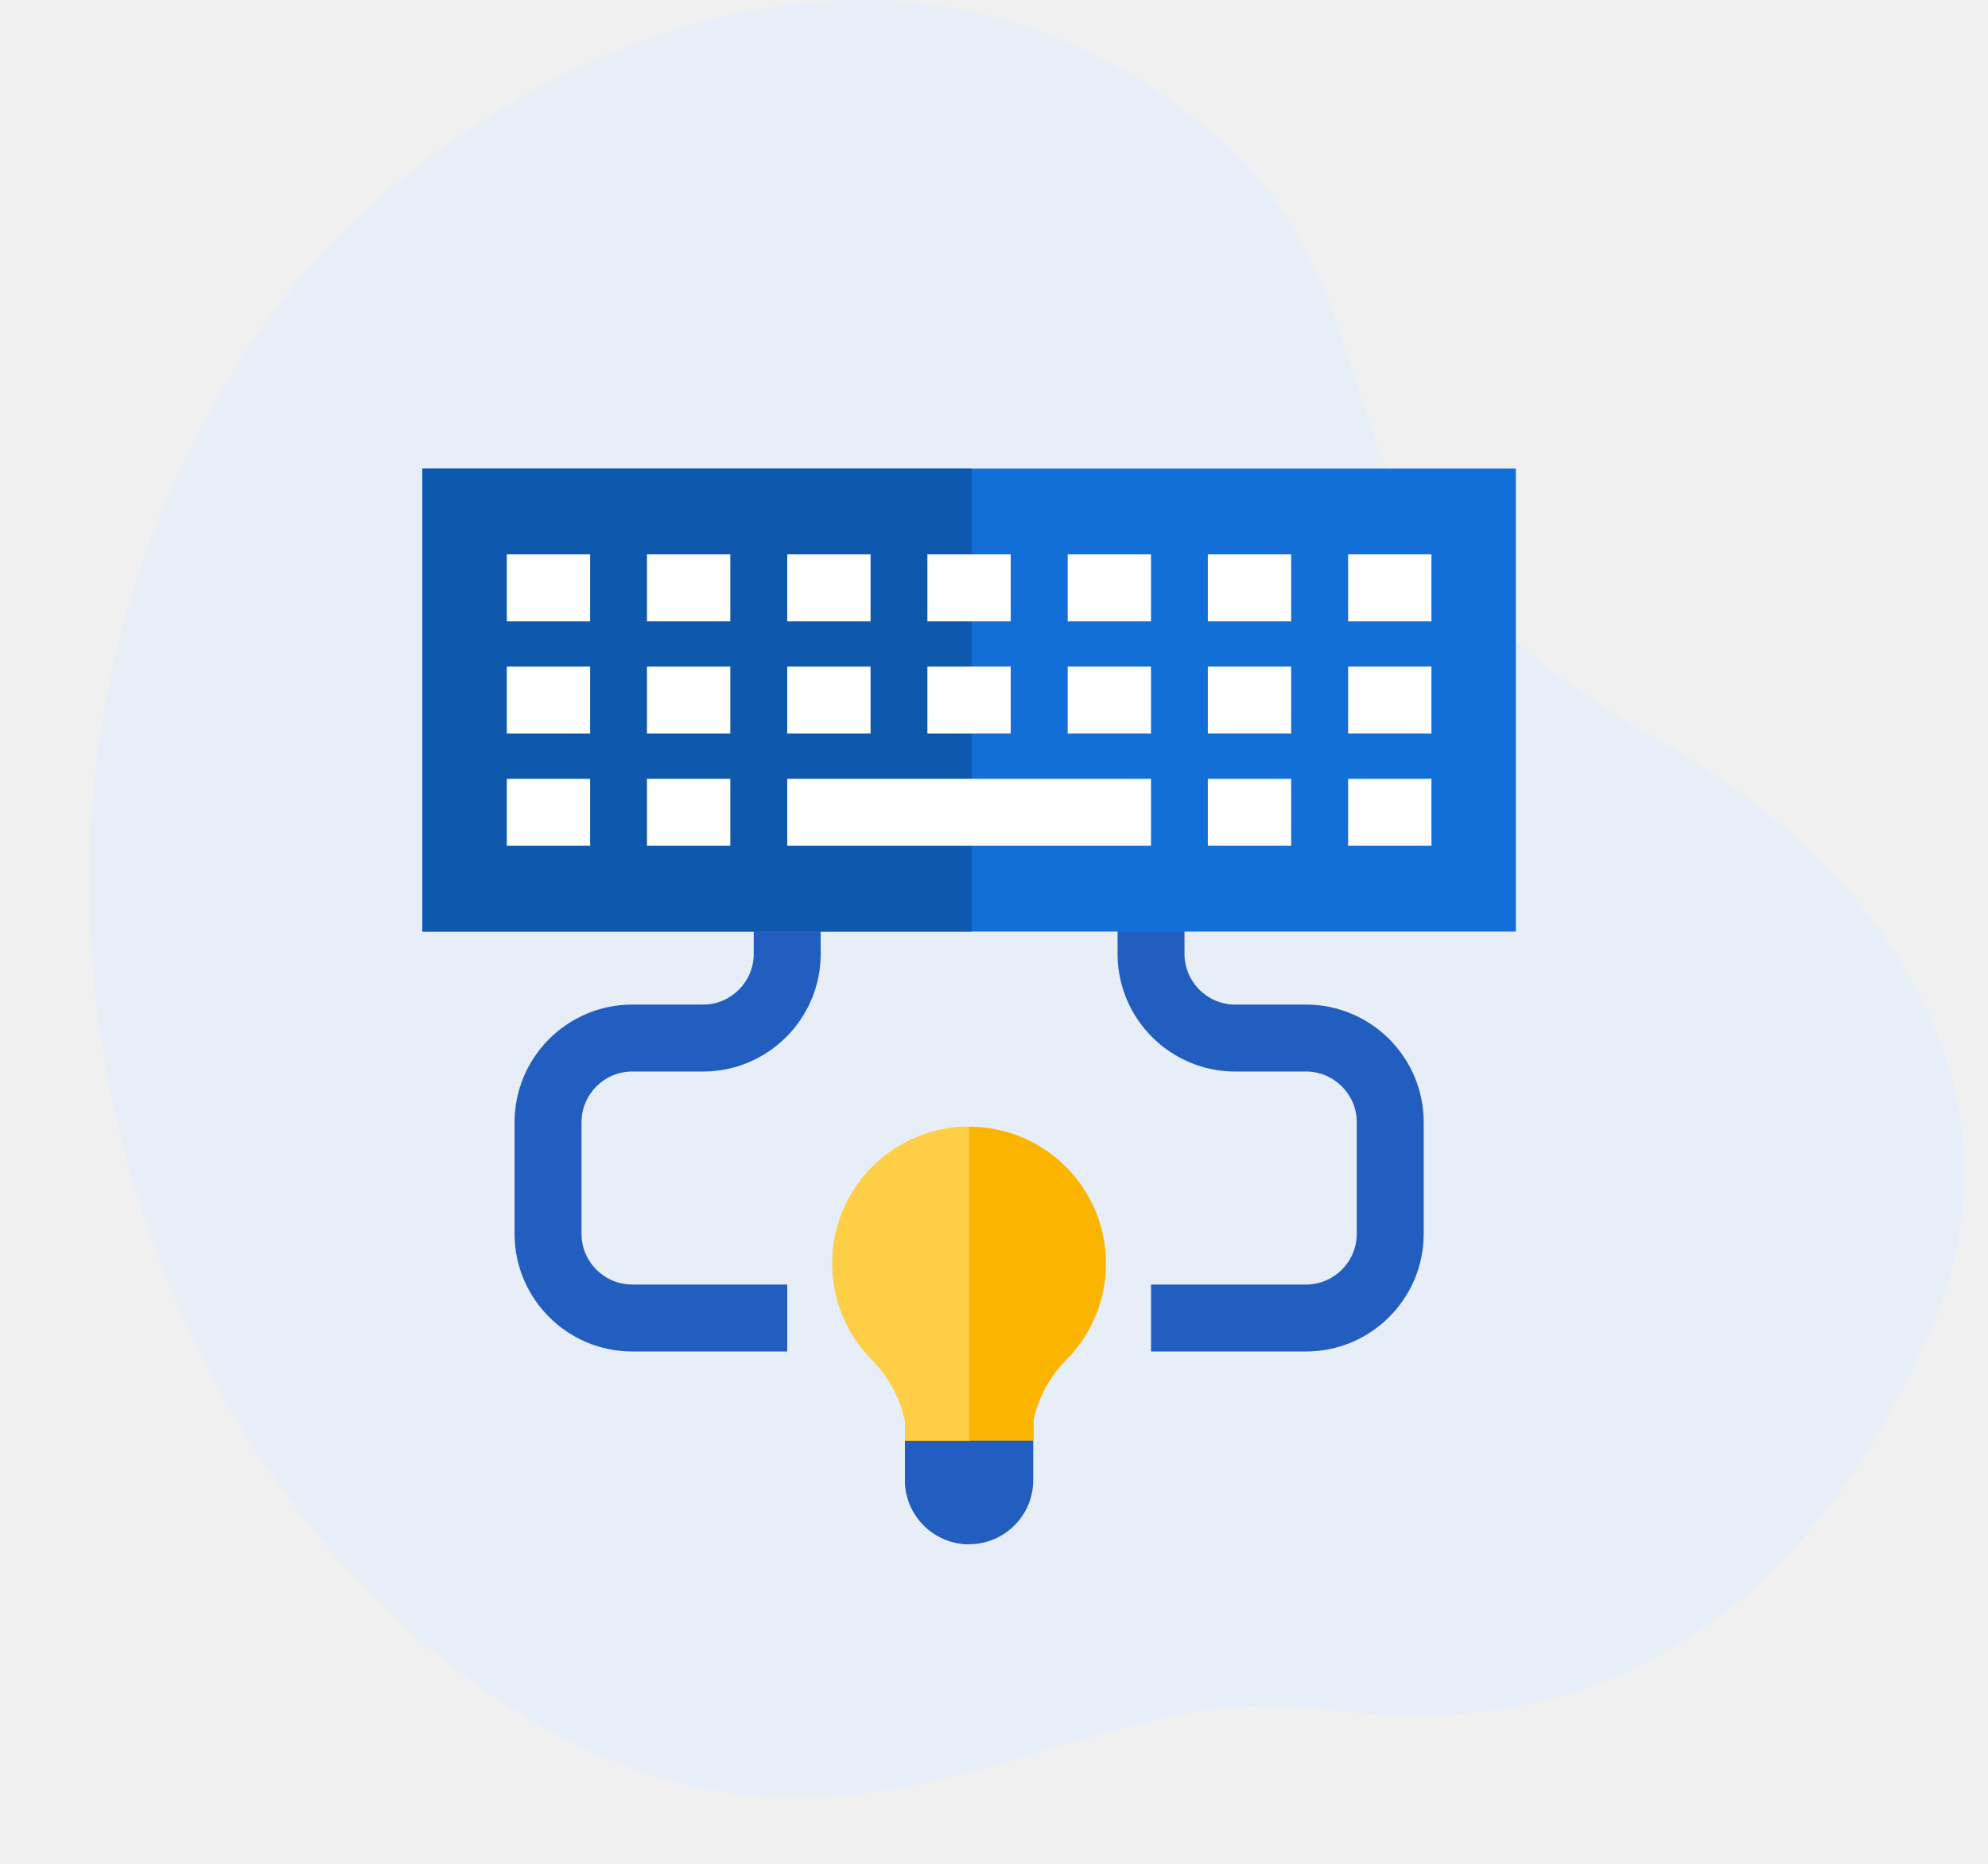
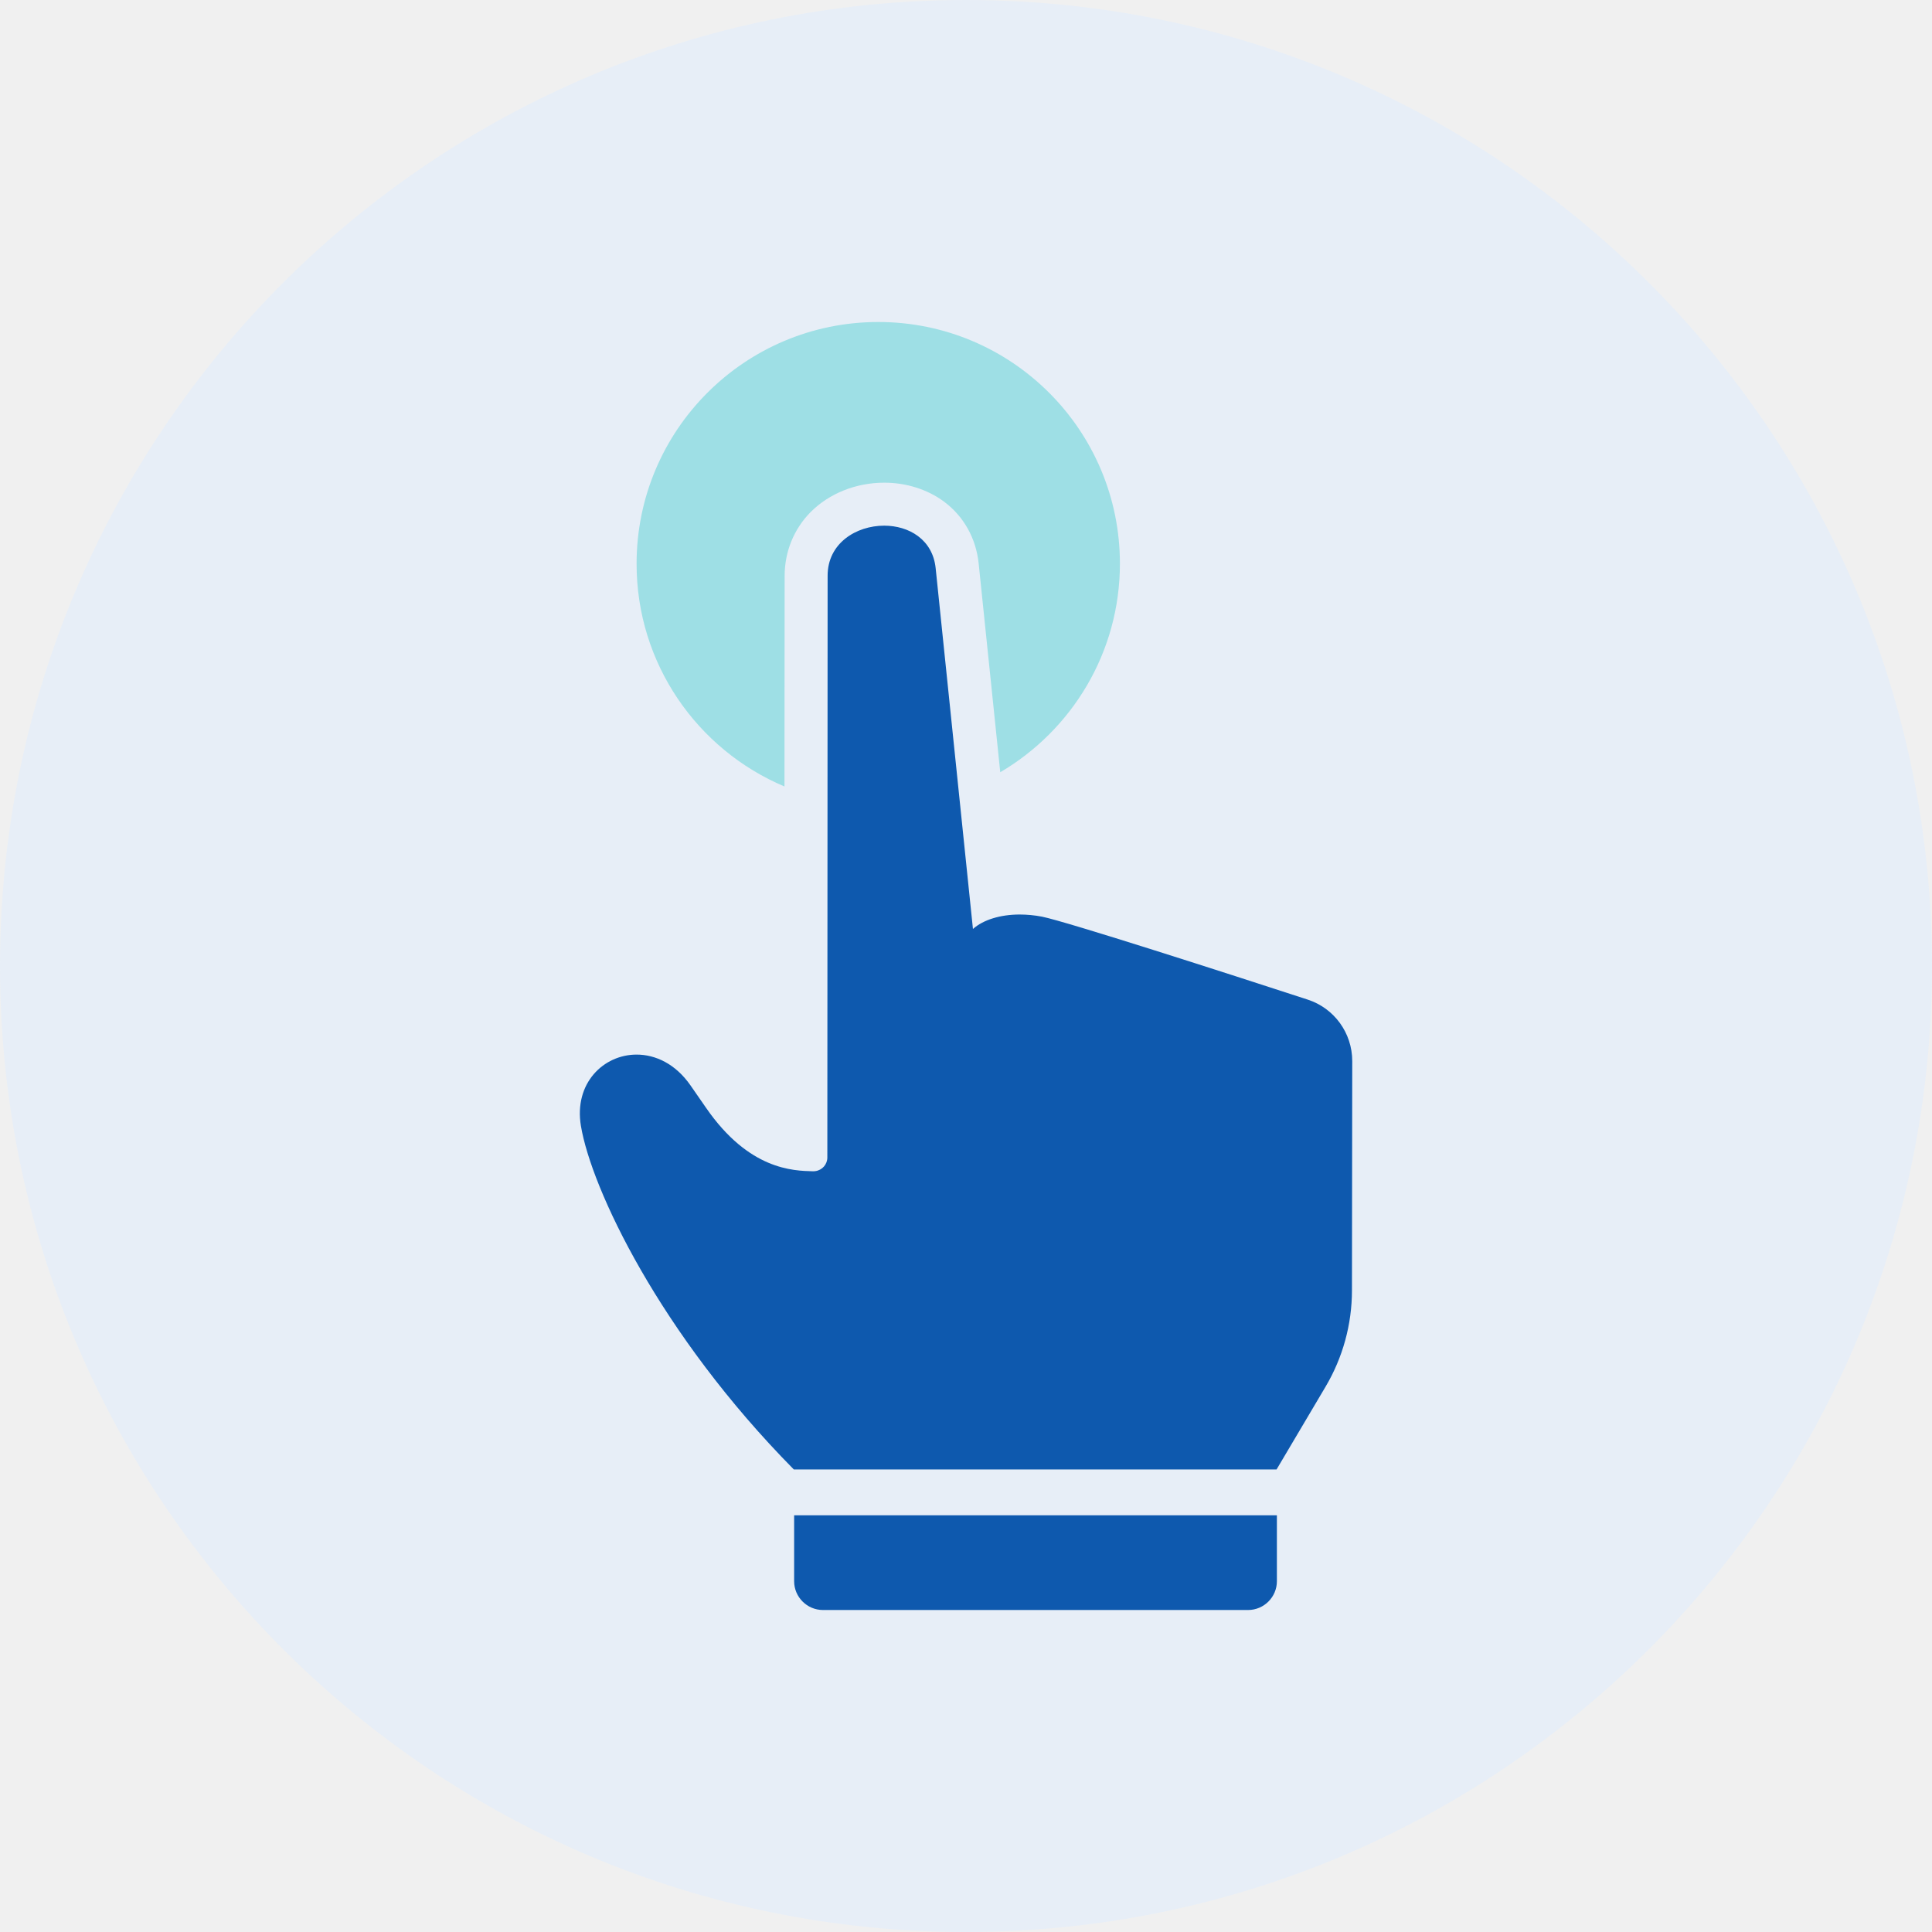
- <svg xmlns="http://www.w3.org/2000/svg" width="80" height="75" viewBox="0 0 80 75" fill="none">
-   <path d="M10.911 12.667C-2.509 31.137 3.969 56.74 18.858 67.558C33.748 78.376 42.573 67.252 53.25 68.764C66.057 70.577 73.545 63.029 77.659 53.585C81.884 43.888 75.909 34.921 66.708 29.757C49.49 20.096 58.922 11.21 45.712 3.117C32.502 -4.975 16.993 4.295 10.911 12.667Z" fill="#E7EEF7" />
-   <g clip-path="url(#clip0_901_16823)">
-     <path d="M31.68 54.384H25.442C22.831 54.384 20.707 52.26 20.707 49.649V45.16C20.707 42.549 22.831 40.425 25.442 40.425H28.292C29.417 40.425 30.332 39.509 30.332 38.384V35.469H33.026V38.384C33.026 40.995 30.902 43.119 28.292 43.119H25.442C24.316 43.119 23.401 44.034 23.401 45.16V49.649C23.401 50.775 24.317 51.69 25.442 51.69H31.68L31.68 54.384Z" fill="#215EBF" />
-     <path d="M52.557 54.384H46.319V51.69H52.557C53.683 51.69 54.598 50.775 54.598 49.649V45.16C54.598 44.034 53.683 43.119 52.557 43.119H49.708C47.097 43.119 44.973 40.995 44.973 38.384V35.469H47.666V38.384C47.666 39.509 48.582 40.425 49.708 40.425H52.557C55.168 40.425 57.292 42.549 57.292 45.16V49.649C57.292 52.26 55.168 54.384 52.557 54.384Z" fill="#215EBF" />
-     <path d="M61 18.857H17V37.486H61V18.857Z" fill="#126FD8" />
-     <path d="M39.095 18.857H17V37.486H39.095V18.857Z" fill="#0E59AE" />
-     <path d="M23.747 31.341H20.395V34.035H23.747V31.341Z" fill="white" />
-     <path d="M29.388 31.341H26.035V34.035H29.388V31.341Z" fill="white" />
-     <path d="M46.318 31.341H31.68V34.035H46.318V31.341Z" fill="white" />
-     <path d="M51.958 31.341H48.605V34.035H51.958V31.341Z" fill="white" />
-     <path d="M57.603 31.341H54.25V34.035H57.603V31.341Z" fill="white" />
-     <path d="M23.747 26.825H20.395V29.518H23.747V26.825Z" fill="white" />
-     <path d="M29.388 26.825H26.035V29.518H29.388V26.825Z" fill="white" />
-     <path d="M35.033 26.825H31.68V29.518H35.033V26.825Z" fill="white" />
-     <path d="M40.673 26.825H37.32V29.518H40.673V26.825Z" fill="white" />
-     <path d="M46.318 26.825H42.965V29.518H46.318V26.825Z" fill="white" />
-     <path d="M51.958 26.825H48.605V29.518H51.958V26.825Z" fill="white" />
-     <path d="M57.603 26.825H54.25V29.518H57.603V26.825Z" fill="white" />
-     <path d="M23.747 22.308H20.395V25.002H23.747V22.308Z" fill="white" />
-     <path d="M29.388 22.308H26.035V25.002H29.388V22.308Z" fill="white" />
-     <path d="M35.033 22.308H31.68V25.002H35.033V22.308Z" fill="white" />
-     <path d="M40.673 22.308H37.32V25.002H40.673V22.308Z" fill="white" />
-     <path d="M46.318 22.308H42.965V25.002H46.318V22.308Z" fill="white" />
-     <path d="M51.958 22.308H48.605V25.002H51.958V22.308Z" fill="white" />
-     <path d="M57.603 22.308H54.25V25.002H57.603V22.308Z" fill="white" />
-     <path d="M36.418 54.297V59.558C36.418 60.983 37.573 62.139 38.999 62.139C40.424 62.139 41.579 60.983 41.579 59.558V54.297H36.418Z" fill="#215EBF" />
-     <path d="M38.999 54.297H36.418V59.558C36.418 60.983 37.573 62.139 38.999 62.139V54.297Z" fill="#215EBF" />
-     <path d="M39.001 45.339C35.961 45.339 33.496 47.804 33.496 50.844C33.496 52.348 34.099 53.711 35.077 54.705L35.077 54.704C35.746 55.371 36.223 56.229 36.42 57.19V57.974H41.582V57.19C41.779 56.229 42.257 55.371 42.925 54.704L42.926 54.705C43.903 53.711 44.506 52.348 44.506 50.844C44.506 47.804 42.041 45.339 39.001 45.339Z" fill="#FBB500" />
-     <path d="M39.001 57.974V45.339C35.961 45.339 33.496 47.804 33.496 50.844C33.496 52.348 34.099 53.711 35.077 54.705L35.077 54.704C35.746 55.371 36.223 56.229 36.42 57.19V57.974L39.001 57.974Z" fill="#FFCE47" />
-   </g>
-   <defs>
-     <clipPath id="clip0_901_16823">
-       <rect width="44" height="44" fill="white" transform="translate(17 18.4977)" />
-     </clipPath>
-   </defs>
+ <svg xmlns="http://www.w3.org/2000/svg" width="48" height="48" viewBox="0 0 48 48" fill="none">
+   <rect width="48" height="48" rx="24" fill="#E7EEF7" />
+   <path d="M19.73 39.285C19.73 39.678 20.052 40 20.445 40H31.009C31.402 40 31.724 39.678 31.724 39.285V37.648H19.73V39.285Z" fill="#0E59AE" />
+   <path d="M19.49 19.54L19.494 14.311C19.494 13.707 19.723 13.143 20.141 12.721C20.605 12.256 21.27 11.992 21.971 11.992C22.517 11.992 23.043 12.16 23.45 12.46C23.943 12.825 24.251 13.375 24.315 14.004C24.315 14.018 24.597 16.745 24.851 19.186C26.627 18.142 27.824 16.213 27.824 14.004C27.824 10.688 25.137 8 21.82 8C18.504 8 15.816 10.688 15.816 14.004C15.813 16.491 17.328 18.628 19.49 19.54Z" fill="#9EDFE5" />
+   <path d="M33.596 26.362C33.596 25.665 33.149 25.047 32.484 24.833C30.501 24.186 26.498 22.896 25.887 22.774C25.698 22.738 25.512 22.721 25.333 22.721C24.851 22.721 24.429 22.853 24.175 23.078H24.172C24.172 23.078 24.172 23.078 24.172 23.074C24.168 23.046 23.246 14.129 23.246 14.115C23.171 13.4 22.578 13.06 21.967 13.06C21.273 13.06 20.559 13.497 20.562 14.308L20.555 28.757C20.555 28.928 20.43 29.071 20.259 29.096C20.255 29.096 20.255 29.096 20.251 29.096C20.237 29.1 20.219 29.1 20.205 29.1C20.201 29.1 20.198 29.1 20.194 29.1C19.708 29.086 18.611 29.071 17.542 27.524C17.399 27.32 17.271 27.134 17.153 26.963C16.781 26.43 16.284 26.201 15.816 26.201C14.994 26.201 14.255 26.913 14.433 27.974C14.691 29.522 16.384 33.127 19.722 36.508H31.716L32.928 34.461C33.36 33.735 33.589 32.906 33.589 32.059L33.596 26.362Z" fill="#0E59AE" />
</svg>
